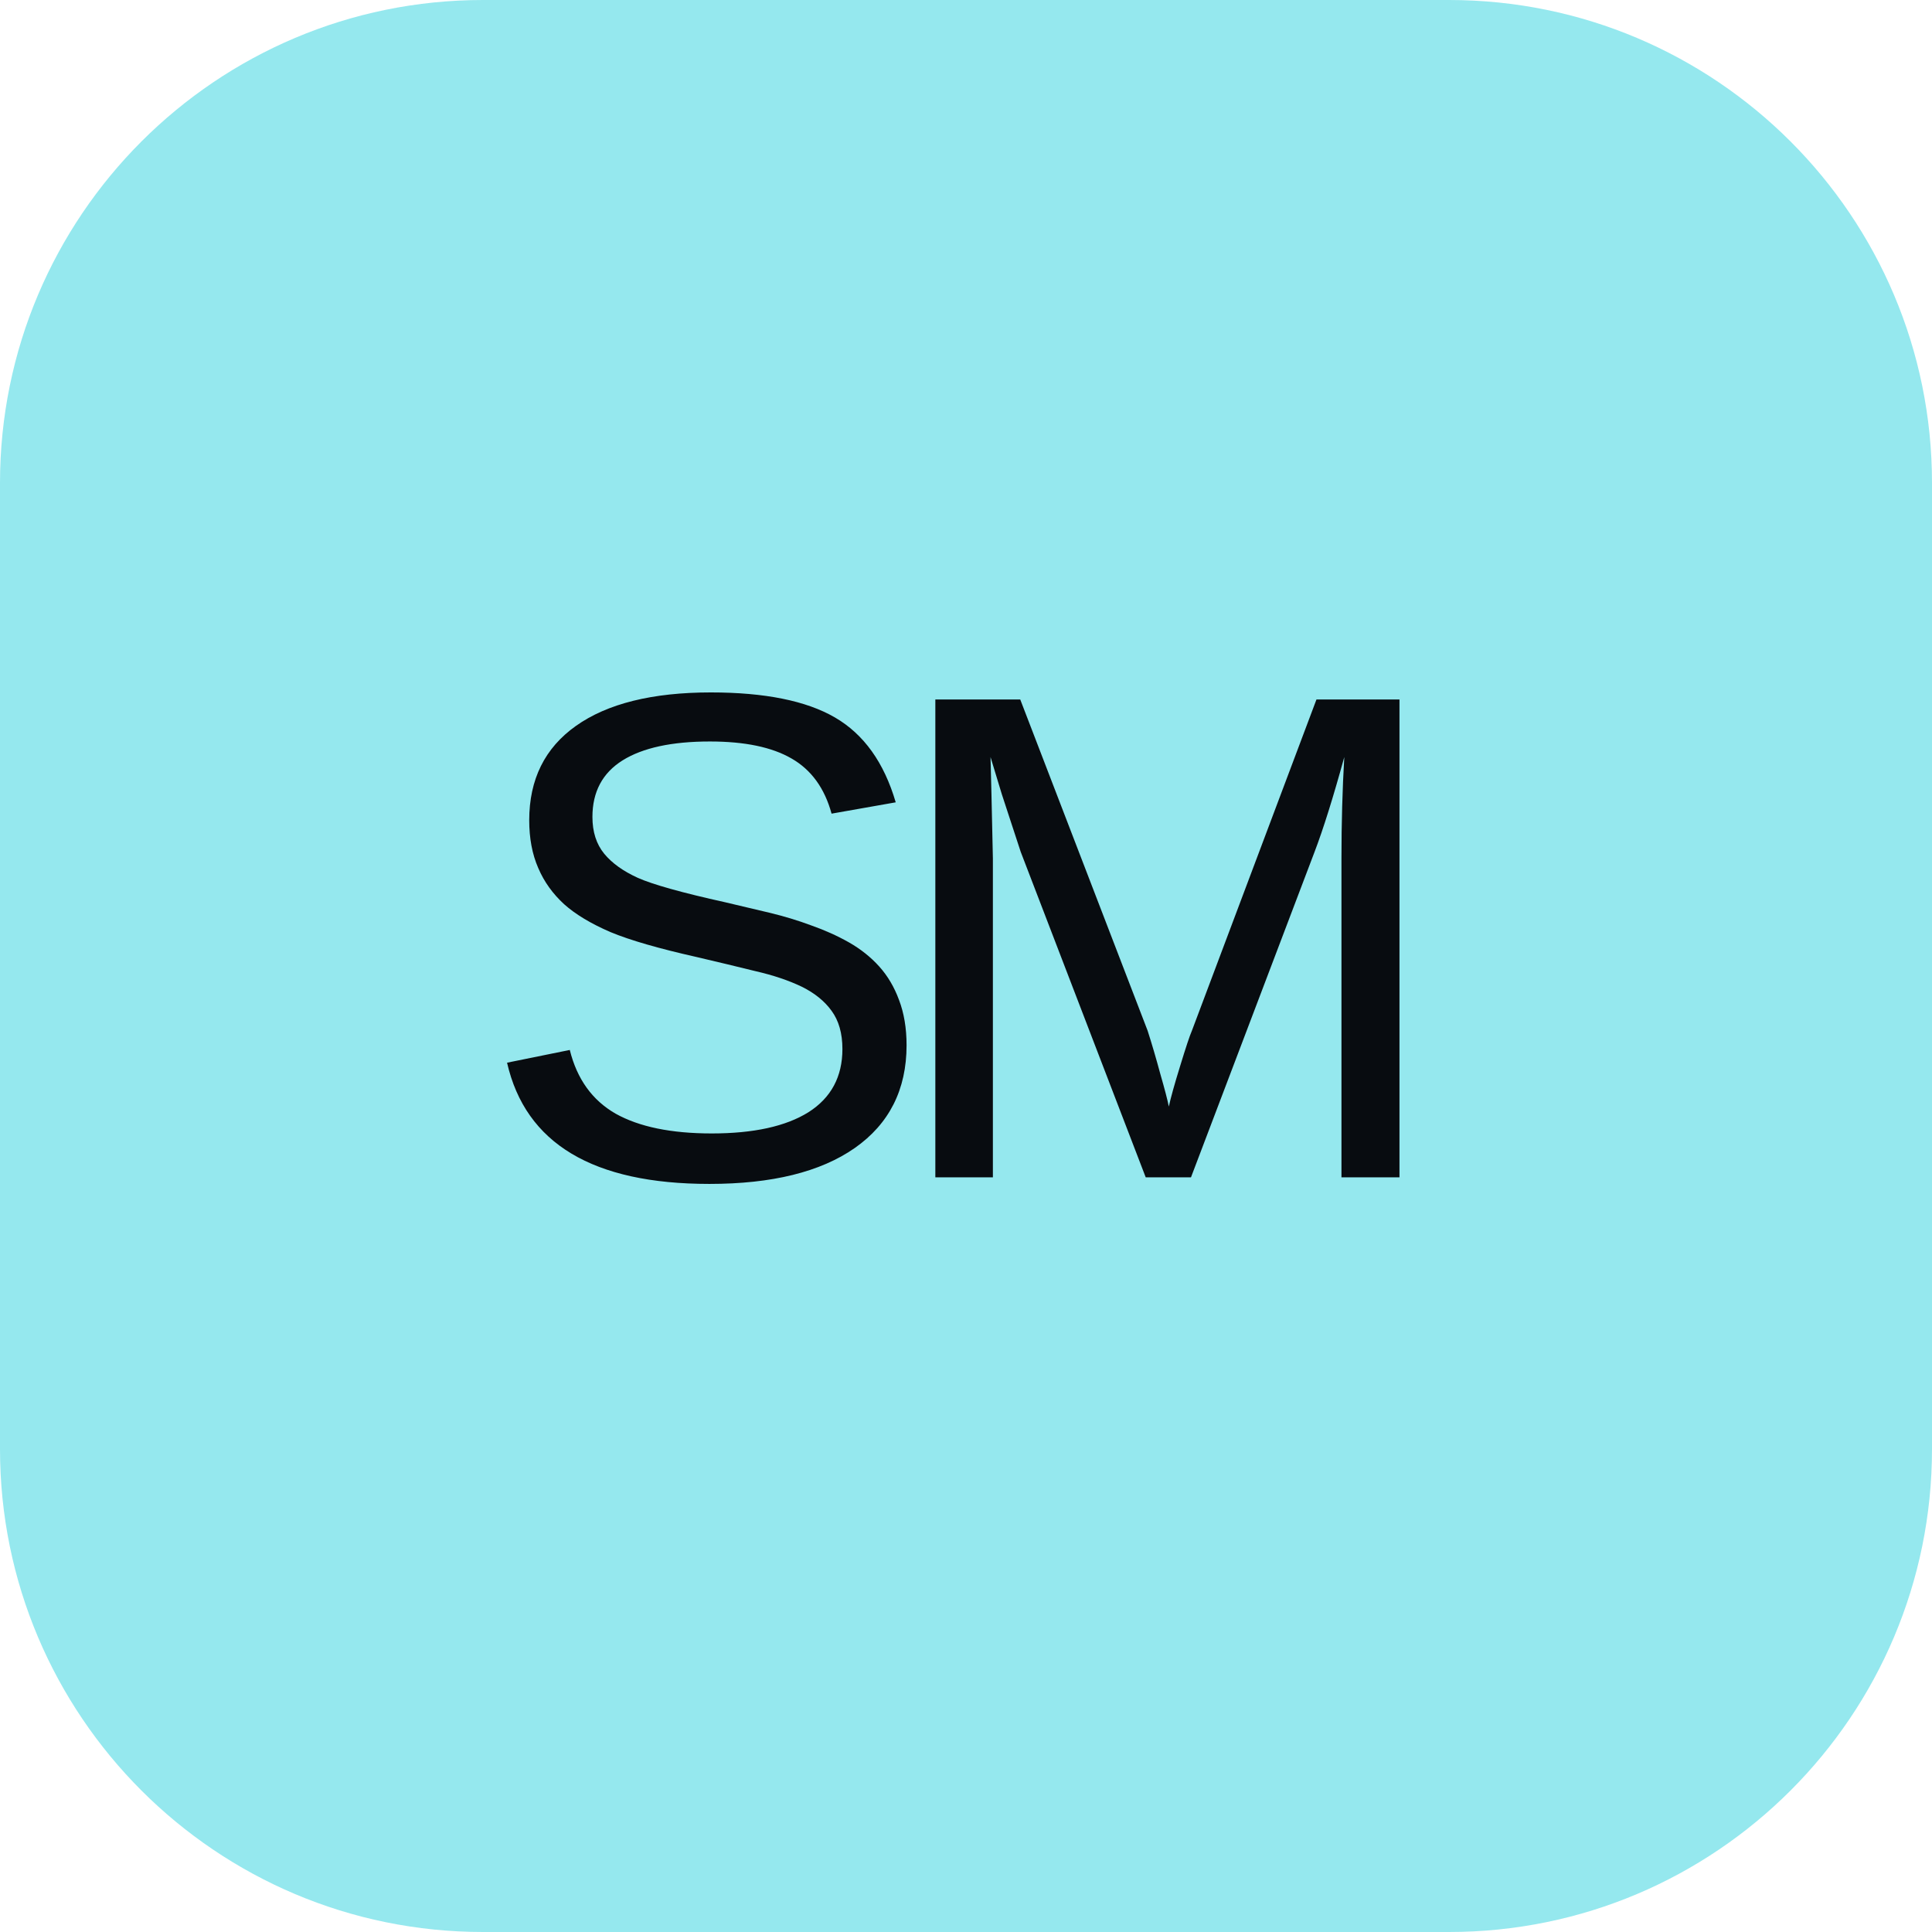
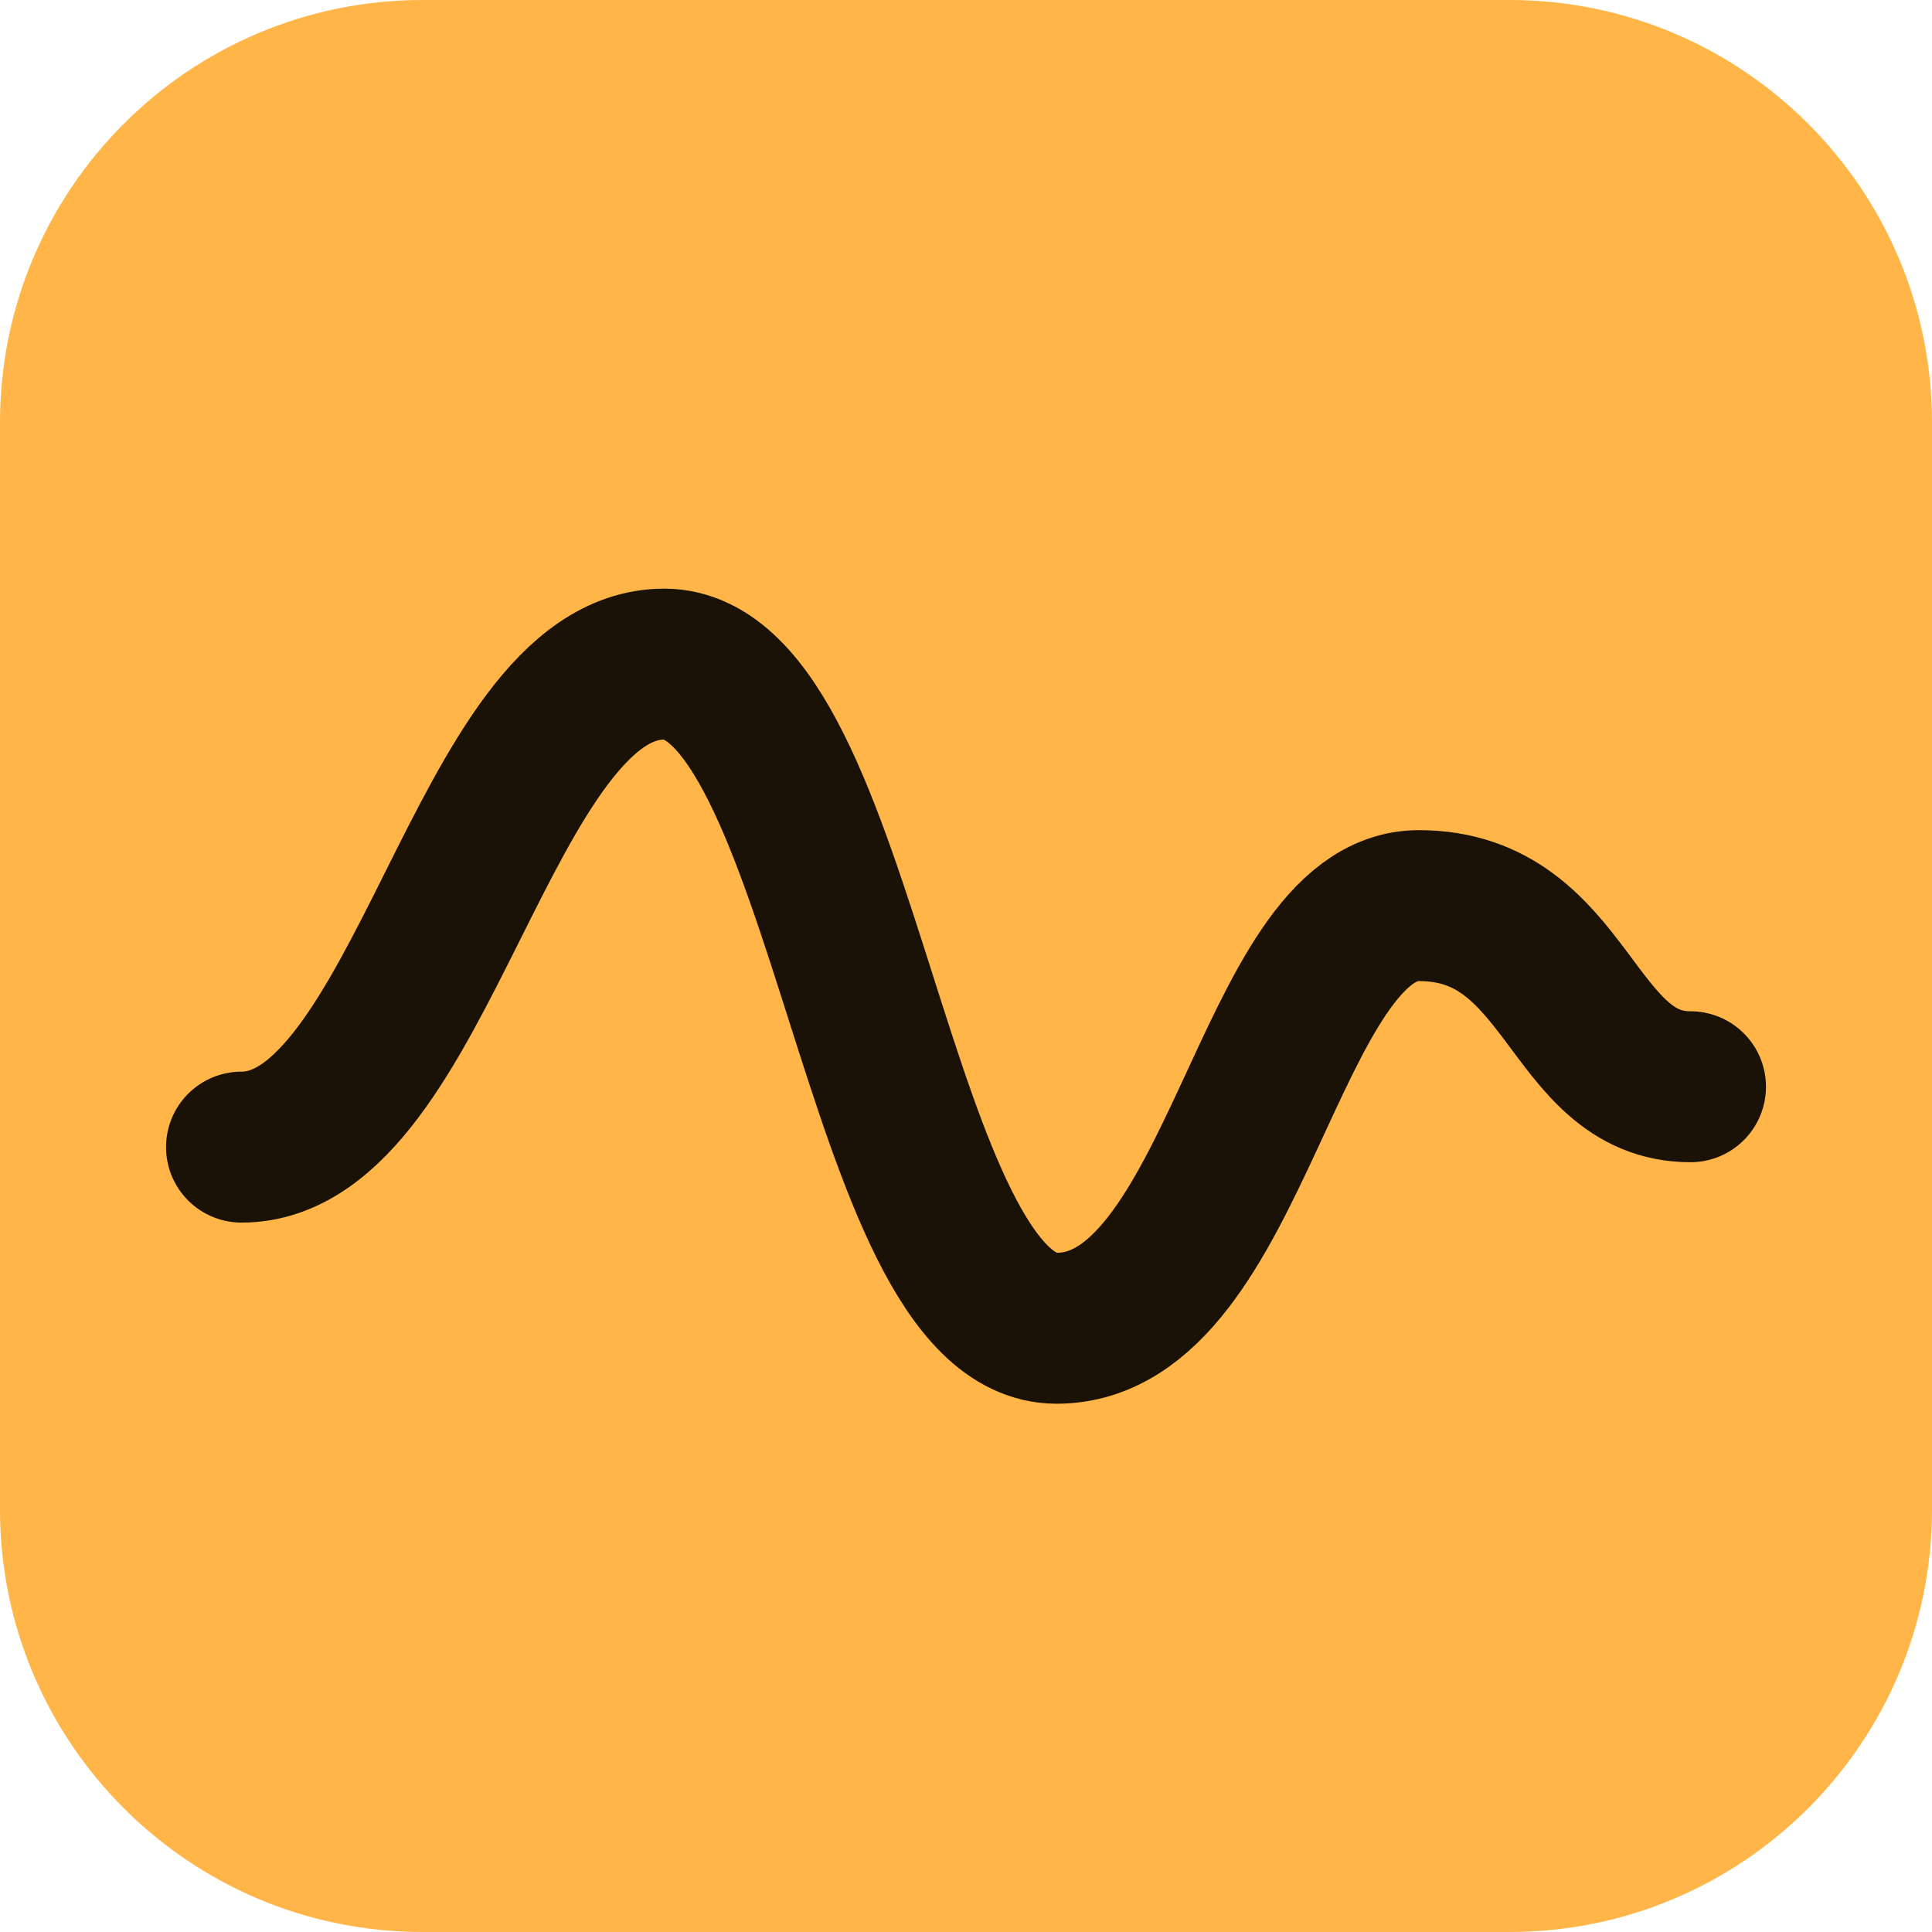
<svg xmlns="http://www.w3.org/2000/svg" viewBox="0 0 64 64">
-   <rect width="64" height="64" rx="16" fill="#95e8ee" />
-   <text x="32" y="39" text-anchor="middle" fill="#080c10" font-family="Arial,sans-serif" font-size="23" letter-spacing="-2">SM</text>
+   <rect width="64" height="64" rx="14" fill="#ffb547" />
+   <path d="M8 38c6 0 8-16 14-16s7 22 13 22 7-14 12-14 5 6 9 6" fill="none" stroke="#1a1206" stroke-width="5" stroke-linecap="round" stroke-linejoin="round" />
</svg>
